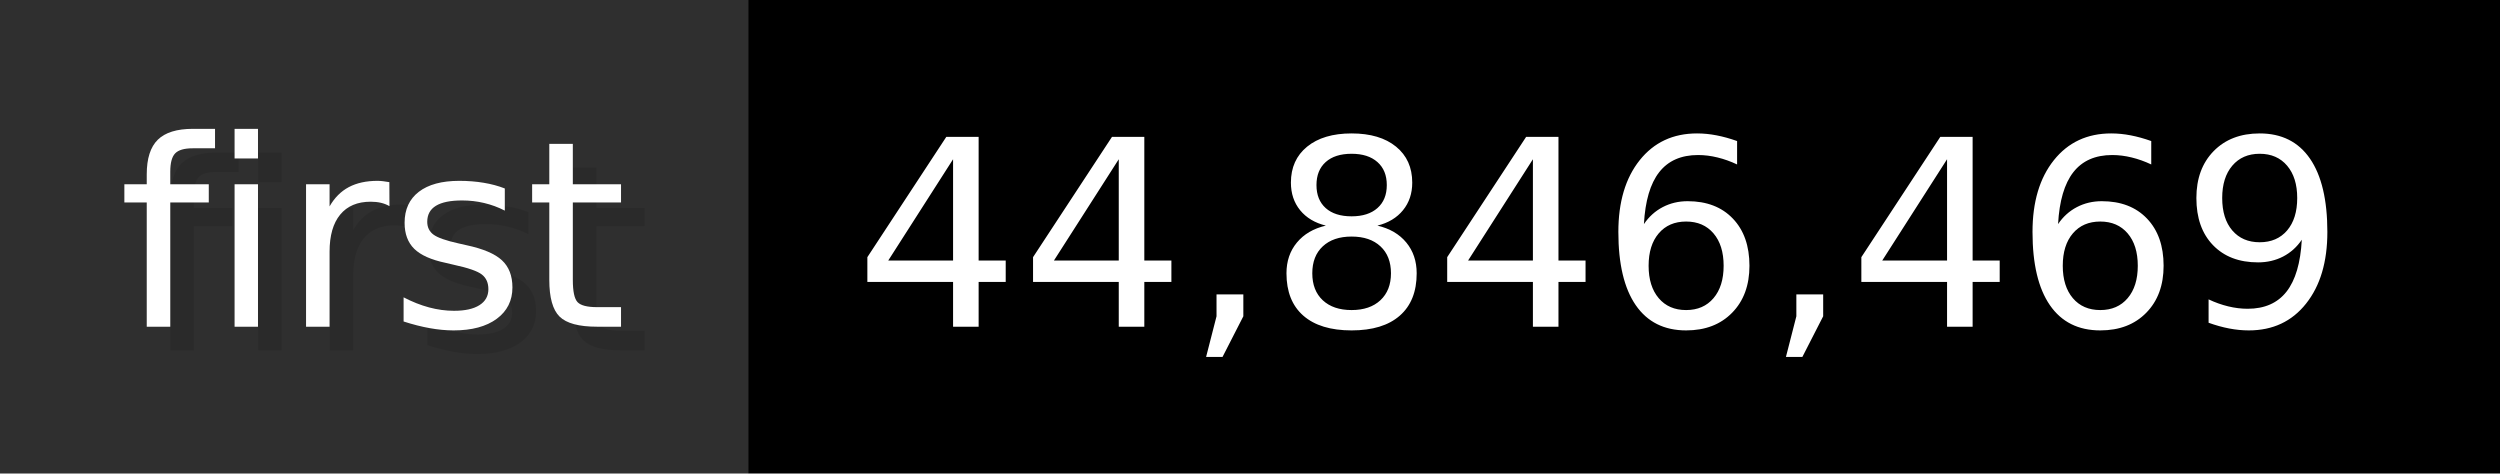
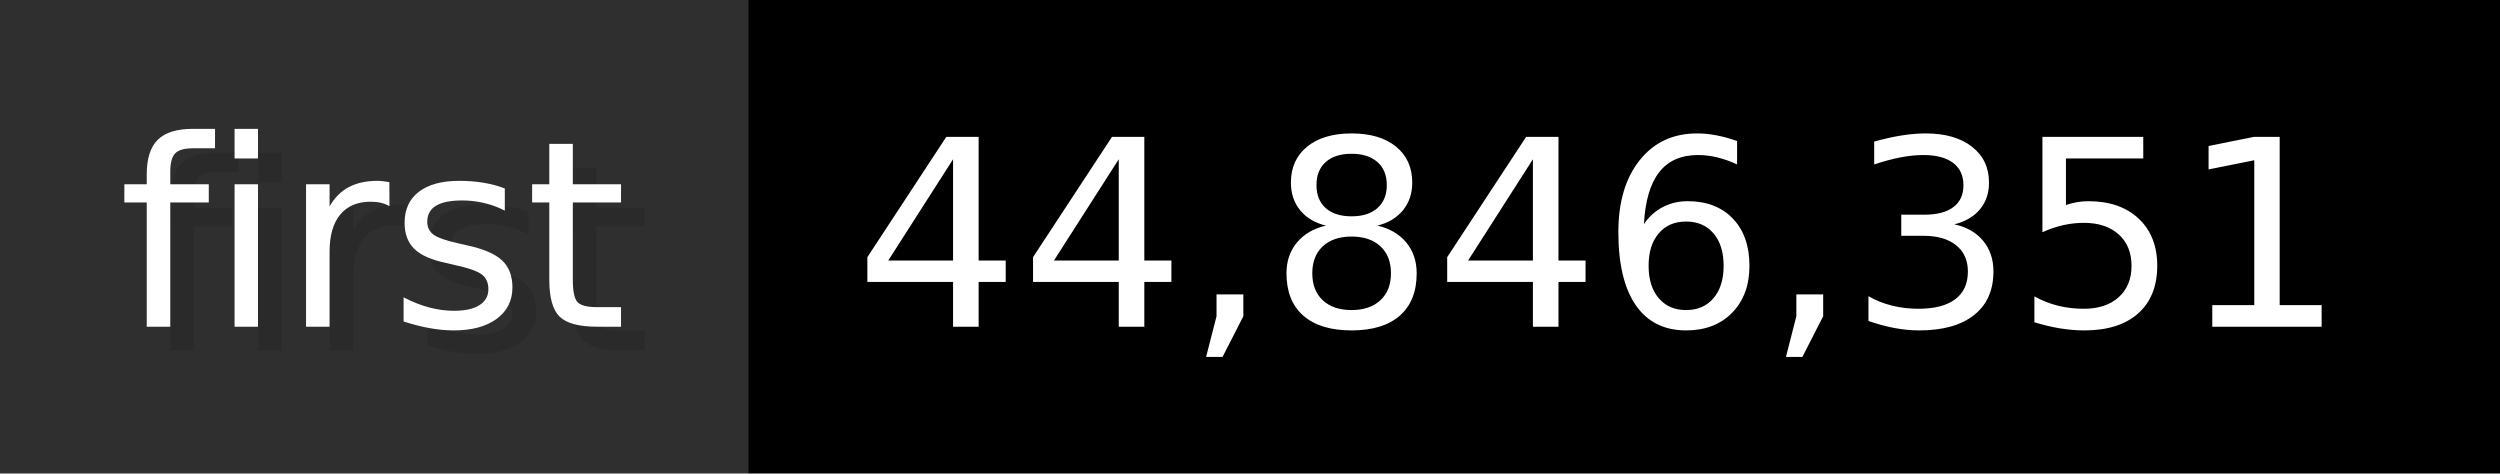
- <svg xmlns="http://www.w3.org/2000/svg" width="105.6" height="20" viewBox="0 0 1056 200" role="img" aria-label="first: 44,846,469">
+ <svg xmlns="http://www.w3.org/2000/svg" width="105.6" height="20" viewBox="0 0 1056 200" role="img" aria-label="first: 44,846,351">
  <g>
    <rect fill="#2F2F2F" width="316" height="200" />
    <rect fill="#" x="316" width="740" height="200" />
  </g>
  <g aria-hidden="true" fill="#fff" text-anchor="start" font-family="Verdana,DejaVu Sans,sans-serif" font-size="110">
    <text x="60" y="148" textLength="216" fill="#000" opacity="0.1">first</text>
    <text x="50" y="138" textLength="216">first</text>
-     <text x="371" y="148" textLength="640" fill="#000" opacity="0.1">44,846,469</text>
-     <text x="361" y="138" textLength="640">44,846,469</text>
+     <text x="371" y="148" textLength="640" fill="#000" opacity="0.1">44,846,351</text>
+     <text x="361" y="138" textLength="640">44,846,351</text>
  </g>
</svg>
